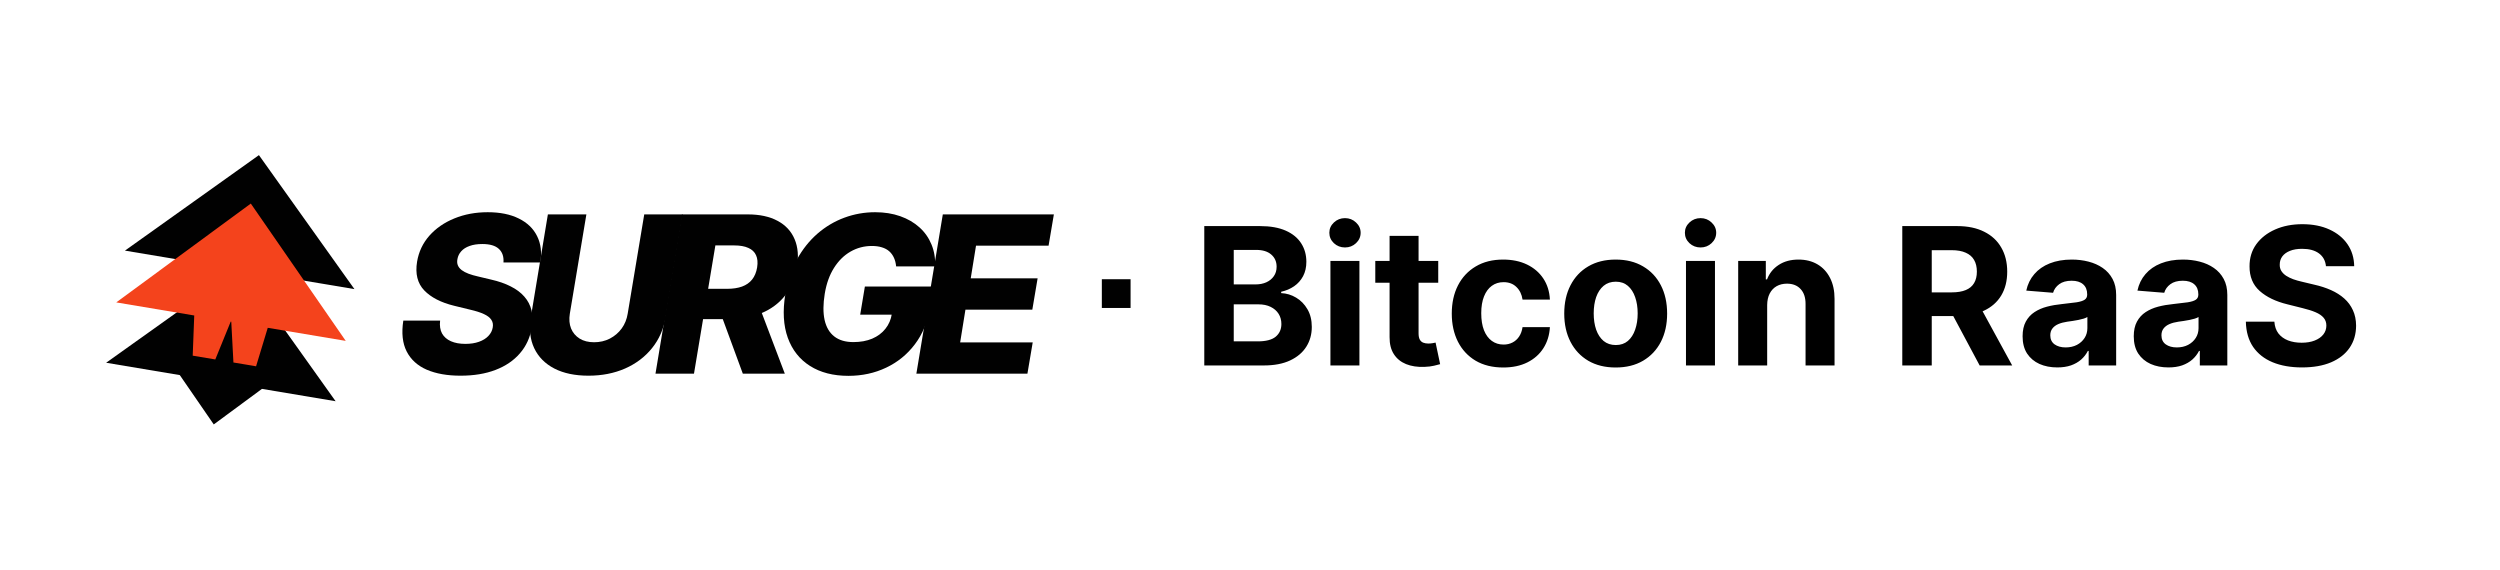
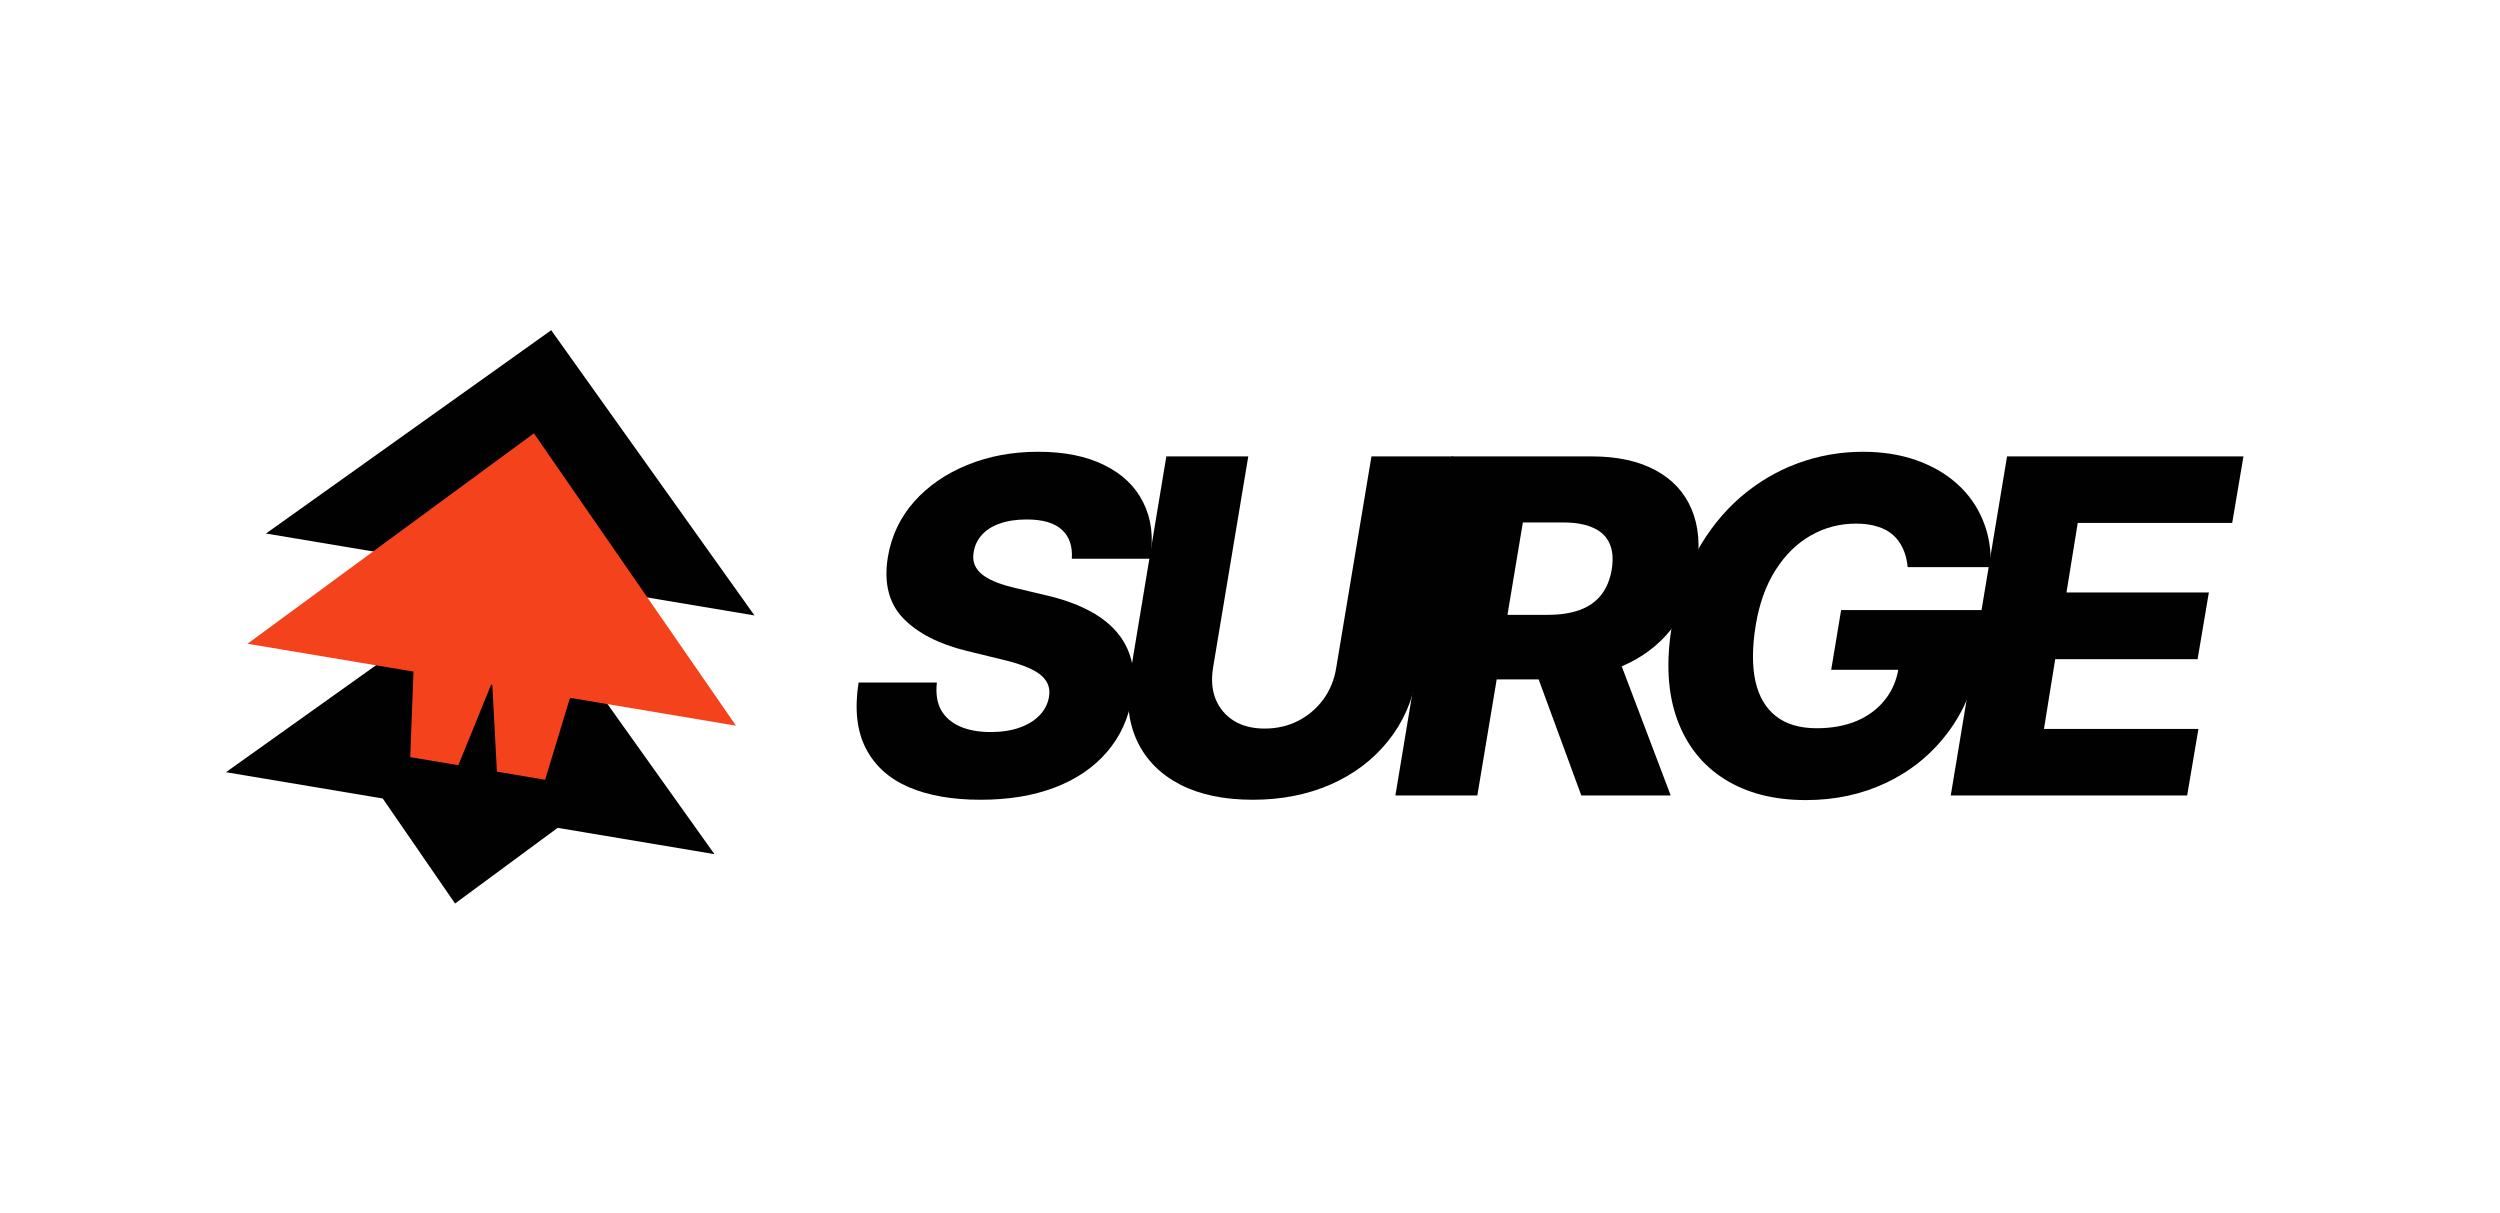
- <svg xmlns="http://www.w3.org/2000/svg" width="3653" height="832" viewBox="0 0 3653 832" fill="none">
-   <path d="M378.349 226.667L517.885 422.447L182.57 366.203L378.349 226.667Z" fill="#010101" />
-   <path fill-rule="evenodd" clip-rule="evenodd" d="M490.404 586.288L350.868 390.508L155.088 530.044L262.72 548.097L312.345 620.17L382.771 568.234L490.404 586.288Z" fill="#010101" />
-   <path fill-rule="evenodd" clip-rule="evenodd" d="M366.479 297.436L505.194 498.112L391.24 478.998L374.182 535.229L341.089 529.678L337.924 470.055L337.122 469.92L314.602 525.235L281.585 519.697L283.825 460.981L169.878 441.868L366.479 297.436Z" fill="#F4431C" />
+ <svg xmlns="http://www.w3.org/2000/svg" width="1716" height="832" viewBox="0 0 1716 832" fill="none">
+   <path d="M378.349 226.667L517.885 422.447L182.569 366.203L378.349 226.667Z" fill="#010101" />
+   <path fill-rule="evenodd" clip-rule="evenodd" d="M490.404 586.288L350.868 390.508L155.088 530.044L262.72 548.097L312.346 620.17L382.771 568.234L490.404 586.288Z" fill="#010101" />
+   <path fill-rule="evenodd" clip-rule="evenodd" d="M366.479 297.436L505.193 498.112L391.24 478.998L374.182 535.229L341.088 529.678L337.924 470.055L337.122 469.92L314.601 525.235L281.585 519.697L283.825 460.981L169.878 441.868L366.479 297.436Z" fill="#F4431C" />
  <path d="M735.682 383.5C736.288 374.939 734.015 368.311 728.864 363.614C723.788 358.917 715.758 356.568 704.773 356.568C697.5 356.568 691.288 357.515 686.137 359.409C680.985 361.227 676.932 363.803 673.978 367.136C671.023 370.394 669.167 374.182 668.409 378.5C667.728 381.909 667.917 384.939 668.978 387.591C670.038 390.242 671.894 392.591 674.546 394.636C677.273 396.682 680.644 398.462 684.659 399.977C688.75 401.492 693.334 402.818 698.409 403.954L717.5 408.5C728.561 411 738.144 414.333 746.25 418.5C754.432 422.591 761.061 427.553 766.137 433.386C771.212 439.144 774.697 445.773 776.591 453.273C778.485 460.773 778.637 469.182 777.046 478.5C774.621 493.197 768.826 505.811 759.659 516.341C750.568 526.871 738.674 534.939 723.978 540.545C709.356 546.151 692.349 548.954 672.955 548.954C653.561 548.954 637.084 546.038 623.523 540.204C610.038 534.295 600.265 525.394 594.205 513.5C588.144 501.606 586.515 486.606 589.318 468.5H643.068C642.235 476 643.182 482.25 645.909 487.25C648.712 492.25 653.031 496.038 658.864 498.614C664.697 501.189 671.743 502.477 680 502.477C687.576 502.477 694.205 501.454 699.887 499.409C705.644 497.364 710.228 494.523 713.637 490.886C717.121 487.25 719.243 483.083 720 478.386C720.758 474.068 720.038 470.318 717.841 467.136C715.72 463.954 712.084 461.189 706.932 458.841C701.856 456.492 695.19 454.371 686.932 452.477L663.637 446.795C644.394 442.098 629.811 434.598 619.887 424.295C610.038 413.992 606.553 400.015 609.432 382.364C611.856 367.894 617.841 355.242 627.387 344.409C637.008 333.576 649.167 325.167 663.864 319.182C678.637 313.121 694.887 310.091 712.614 310.091C730.644 310.091 745.796 313.159 758.068 319.295C770.417 325.356 779.318 333.917 784.773 344.977C790.303 355.962 791.894 368.803 789.546 383.5H735.682Z" fill="#010101" />
  <path d="M941.364 313.273H997.5L972.614 463.386C969.735 480.735 963.106 495.848 952.727 508.727C942.424 521.53 929.28 531.454 913.295 538.5C897.311 545.47 879.508 548.954 859.886 548.954C840.189 548.954 823.561 545.47 810 538.5C796.439 531.454 786.629 521.53 780.568 508.727C774.508 495.848 772.879 480.735 775.682 463.386L800.568 313.273H856.818L832.614 458.5C831.326 466.53 831.932 473.689 834.432 479.977C837.008 486.189 841.174 491.114 846.932 494.75C852.689 498.311 859.735 500.091 868.068 500.091C876.477 500.091 884.167 498.311 891.136 494.75C898.106 491.114 903.864 486.189 908.409 479.977C912.955 473.689 915.871 466.53 917.159 458.5L941.364 313.273Z" fill="#010101" />
  <path d="M957.795 546L996.432 313.273H1092.57C1109.99 313.273 1124.54 316.417 1136.2 322.704C1147.87 328.917 1156.17 337.856 1161.09 349.523C1166.02 361.114 1167.15 374.864 1164.5 390.773C1161.92 406.833 1156.17 420.507 1147.23 431.795C1138.36 443.007 1126.92 451.568 1112.91 457.477C1098.97 463.386 1083.14 466.341 1065.41 466.341H1004.61L1012.11 422.023H1062.45C1070.86 422.023 1078.14 420.924 1084.27 418.727C1090.41 416.454 1095.3 413.045 1098.93 408.5C1102.64 403.879 1105.11 397.97 1106.32 390.773C1107.45 383.576 1106.92 377.629 1104.73 372.932C1102.61 368.159 1098.86 364.598 1093.48 362.25C1088.17 359.826 1081.36 358.614 1073.02 358.614H1045.3L1014.05 546H957.795ZM1106.43 439.636L1146.77 546H1085.41L1046.32 439.636H1106.43Z" fill="#010101" />
  <path d="M1309.43 389.295C1308.98 384.523 1307.92 380.318 1306.25 376.682C1304.58 372.97 1302.31 369.826 1299.43 367.25C1296.55 364.674 1292.99 362.742 1288.75 361.454C1284.51 360.091 1279.58 359.409 1273.98 359.409C1262.77 359.409 1252.39 362.136 1242.84 367.591C1233.3 373.045 1225.23 381 1218.64 391.454C1212.05 401.833 1207.54 414.447 1205.11 429.295C1202.69 444.22 1202.61 456.947 1204.89 467.477C1207.23 478.007 1211.93 486.038 1218.98 491.568C1226.02 497.098 1235.34 499.864 1246.93 499.864C1257.31 499.864 1266.48 498.197 1274.43 494.864C1282.39 491.454 1288.83 486.644 1293.75 480.432C1298.75 474.22 1301.89 466.909 1303.18 458.5L1313.52 459.75H1256.93L1263.75 418.727H1363.98L1358.86 449.523C1355.45 470.356 1348.11 488.197 1336.82 503.045C1325.61 517.894 1311.59 529.295 1294.77 537.25C1278.03 545.204 1259.66 549.182 1239.66 549.182C1217.54 549.182 1198.86 544.371 1183.64 534.75C1168.41 525.129 1157.58 511.417 1151.14 493.614C1144.7 475.735 1143.48 454.523 1147.5 429.977C1150.68 410.886 1156.33 393.954 1164.43 379.182C1172.61 364.333 1182.61 351.757 1194.43 341.454C1206.33 331.151 1219.47 323.348 1233.86 318.045C1248.26 312.742 1263.22 310.091 1278.75 310.091C1292.16 310.091 1304.36 312.023 1315.34 315.886C1326.33 319.75 1335.72 325.204 1343.52 332.25C1351.33 339.295 1357.2 347.667 1361.14 357.364C1365.15 367.061 1366.89 377.704 1366.36 389.295H1309.43Z" fill="#010101" />
  <path d="M1339 546L1377.64 313.273H1539.91L1532.18 358.954H1426.16L1418.43 406.682H1516.16L1508.43 452.477H1410.7L1402.98 500.318H1509L1501.27 546H1339Z" fill="#010101" />
-   <rect x="1610" y="408" width="42" height="42" fill="#010101" />
-   <path d="M1759.7 534V330.364H1841.23C1856.21 330.364 1868.71 332.584 1878.72 337.026C1888.73 341.467 1896.25 347.632 1901.29 355.52C1906.33 363.342 1908.85 372.357 1908.85 382.565C1908.85 390.52 1907.26 397.513 1904.07 403.545C1900.89 409.511 1896.52 414.417 1890.95 418.261C1885.45 422.04 1879.15 424.724 1872.06 426.315V428.304C1879.81 428.635 1887.07 430.823 1893.83 434.866C1900.66 438.91 1906.2 444.578 1910.44 451.869C1914.68 459.095 1916.8 467.712 1916.8 477.722C1916.8 488.527 1914.12 498.171 1908.75 506.656C1903.44 515.075 1895.59 521.737 1885.18 526.642C1874.77 531.547 1861.95 534 1846.7 534H1759.7ZM1802.75 498.801H1837.85C1849.85 498.801 1858.6 496.514 1864.1 491.94C1869.6 487.3 1872.36 481.135 1872.36 473.446C1872.36 467.812 1871 462.84 1868.28 458.531C1865.56 454.223 1861.68 450.842 1856.64 448.389C1851.67 445.937 1845.74 444.71 1838.85 444.71H1802.75V498.801ZM1802.75 415.577H1834.67C1840.57 415.577 1845.81 414.549 1850.38 412.494C1855.02 410.373 1858.67 407.39 1861.32 403.545C1864.04 399.701 1865.39 395.094 1865.39 389.724C1865.39 382.366 1862.78 376.434 1857.54 371.926C1852.37 367.419 1845.01 365.165 1835.47 365.165H1802.75V415.577ZM1944.02 534V381.273H1986.38V534H1944.02ZM1965.3 361.585C1959 361.585 1953.6 359.497 1949.09 355.321C1944.65 351.079 1942.43 346.008 1942.43 340.108C1942.43 334.275 1944.65 329.27 1949.09 325.094C1953.6 320.851 1959 318.73 1965.3 318.73C1971.6 318.73 1976.97 320.851 1981.41 325.094C1985.91 329.27 1988.17 334.275 1988.17 340.108C1988.17 346.008 1985.91 351.079 1981.41 355.321C1976.97 359.497 1971.6 361.585 1965.3 361.585ZM2101.55 381.273V413.091H2009.57V381.273H2101.55ZM2030.45 344.682H2072.81V487.068C2072.81 490.979 2073.41 494.028 2074.6 496.216C2075.79 498.337 2077.45 499.829 2079.57 500.69C2081.76 501.552 2084.28 501.983 2087.13 501.983C2089.12 501.983 2091.11 501.817 2093.09 501.486C2095.08 501.088 2096.61 500.79 2097.67 500.591L2104.33 532.111C2102.21 532.774 2099.23 533.536 2095.38 534.398C2091.54 535.326 2086.86 535.889 2081.36 536.088C2071.15 536.486 2062.2 535.127 2054.51 532.011C2046.89 528.896 2040.96 524.057 2036.72 517.494C2032.47 510.932 2030.39 502.646 2030.45 492.636V344.682ZM2196.5 536.983C2180.86 536.983 2167.4 533.669 2156.13 527.04C2144.93 520.345 2136.31 511.064 2130.28 499.199C2124.32 487.333 2121.33 473.678 2121.33 458.233C2121.33 442.589 2124.35 428.867 2130.38 417.068C2136.48 405.203 2145.13 395.955 2156.33 389.327C2167.54 382.632 2180.86 379.284 2196.3 379.284C2209.63 379.284 2221.29 381.704 2231.3 386.543C2241.31 391.382 2249.23 398.176 2255.07 406.926C2260.9 415.676 2264.12 425.951 2264.71 437.75H2224.74C2223.61 430.127 2220.63 423.995 2215.79 419.355C2211.02 414.649 2204.76 412.295 2197 412.295C2190.44 412.295 2184.7 414.085 2179.8 417.665C2174.96 421.178 2171.18 426.315 2168.46 433.077C2165.75 439.838 2164.39 448.025 2164.39 457.636C2164.39 467.381 2165.71 475.667 2168.36 482.494C2171.08 489.322 2174.89 494.526 2179.8 498.105C2184.7 501.685 2190.44 503.474 2197 503.474C2201.84 503.474 2206.18 502.48 2210.03 500.491C2213.94 498.503 2217.15 495.619 2219.67 491.841C2222.26 487.996 2223.95 483.389 2224.74 478.02H2264.71C2264.05 489.687 2260.87 499.961 2255.17 508.844C2249.53 517.66 2241.74 524.554 2231.8 529.526C2221.86 534.497 2210.09 536.983 2196.5 536.983ZM2360.84 536.983C2345.39 536.983 2332.04 533.702 2320.77 527.139C2309.57 520.51 2300.91 511.296 2294.82 499.497C2288.72 487.632 2285.67 473.877 2285.67 458.233C2285.67 442.456 2288.72 428.669 2294.82 416.869C2300.91 405.004 2309.57 395.79 2320.77 389.227C2332.04 382.598 2345.39 379.284 2360.84 379.284C2376.28 379.284 2389.61 382.598 2400.81 389.227C2412.08 395.79 2420.76 405.004 2426.86 416.869C2432.96 428.669 2436.01 442.456 2436.01 458.233C2436.01 473.877 2432.96 487.632 2426.86 499.497C2420.76 511.296 2412.08 520.51 2400.81 527.139C2389.61 533.702 2376.28 536.983 2360.84 536.983ZM2361.04 504.17C2368.06 504.17 2373.93 502.182 2378.64 498.205C2383.34 494.161 2386.89 488.659 2389.28 481.699C2391.73 474.739 2392.96 466.817 2392.96 457.935C2392.96 449.052 2391.73 441.131 2389.28 434.17C2386.89 427.21 2383.34 421.708 2378.64 417.665C2373.93 413.621 2368.06 411.599 2361.04 411.599C2353.94 411.599 2347.98 413.621 2343.14 417.665C2338.37 421.708 2334.75 427.21 2332.3 434.17C2329.92 441.131 2328.72 449.052 2328.72 457.935C2328.72 466.817 2329.92 474.739 2332.3 481.699C2334.75 488.659 2338.37 494.161 2343.14 498.205C2347.98 502.182 2353.94 504.17 2361.04 504.17ZM2463.55 534V381.273H2505.91V534H2463.55ZM2484.83 361.585C2478.53 361.585 2473.13 359.497 2468.62 355.321C2464.18 351.079 2461.96 346.008 2461.96 340.108C2461.96 334.275 2464.18 329.27 2468.62 325.094C2473.13 320.851 2478.53 318.73 2484.83 318.73C2491.13 318.73 2496.5 320.851 2500.94 325.094C2505.45 329.27 2507.7 334.275 2507.7 340.108C2507.7 346.008 2505.45 351.079 2500.94 355.321C2496.5 359.497 2491.13 361.585 2484.83 361.585ZM2582.2 445.705V534H2539.84V381.273H2580.21V408.219H2582C2585.38 399.336 2591.05 392.31 2599 387.139C2606.96 381.902 2616.6 379.284 2627.94 379.284C2638.54 379.284 2647.79 381.604 2655.68 386.244C2663.57 390.884 2669.7 397.513 2674.07 406.131C2678.45 414.682 2680.64 424.89 2680.64 436.756V534H2638.28V444.312C2638.34 434.966 2635.96 427.674 2631.12 422.438C2626.28 417.134 2619.62 414.483 2611.13 414.483C2605.43 414.483 2600.39 415.709 2596.02 418.162C2591.71 420.615 2588.33 424.194 2585.88 428.901C2583.49 433.541 2582.27 439.142 2582.2 445.705ZM2779.62 534V330.364H2859.96C2875.34 330.364 2888.47 333.115 2899.34 338.616C2910.27 344.052 2918.59 351.775 2924.29 361.784C2930.06 371.727 2932.94 383.427 2932.94 396.884C2932.94 410.406 2930.03 422.04 2924.19 431.784C2918.36 441.462 2909.91 448.886 2898.84 454.057C2887.84 459.227 2874.51 461.812 2858.87 461.812H2805.08V427.21H2851.91C2860.13 427.21 2866.96 426.083 2872.39 423.83C2877.83 421.576 2881.87 418.195 2884.52 413.688C2887.24 409.18 2888.6 403.579 2888.6 396.884C2888.6 390.122 2887.24 384.421 2884.52 379.781C2881.87 375.141 2877.79 371.628 2872.29 369.241C2866.86 366.789 2859.99 365.562 2851.71 365.562H2822.67V534H2779.62ZM2889.59 441.33L2940.2 534H2892.67L2843.16 441.33H2889.59ZM3006.13 536.884C2996.38 536.884 2987.7 535.193 2980.08 531.812C2972.45 528.366 2966.42 523.295 2961.98 516.599C2957.6 509.838 2955.42 501.42 2955.42 491.344C2955.42 482.859 2956.97 475.733 2960.09 469.966C2963.21 464.199 2967.45 459.559 2972.82 456.045C2978.19 452.532 2984.28 449.881 2991.11 448.091C2998.01 446.301 3005.23 445.042 3012.79 444.312C3021.67 443.384 3028.83 442.523 3034.27 441.727C3039.7 440.866 3043.65 439.606 3046.1 437.949C3048.55 436.292 3049.78 433.839 3049.78 430.591V429.994C3049.78 423.697 3047.79 418.825 3043.81 415.378C3039.9 411.931 3034.33 410.207 3027.11 410.207C3019.48 410.207 3013.42 411.898 3008.91 415.278C3004.4 418.593 3001.42 422.769 2999.96 427.807L2960.79 424.625C2962.77 415.345 2966.69 407.324 2972.52 400.562C2978.35 393.735 2985.88 388.498 2995.09 384.852C3004.37 381.14 3015.11 379.284 3027.31 379.284C3035.79 379.284 3043.91 380.278 3051.67 382.267C3059.49 384.256 3066.42 387.338 3072.45 391.514C3078.55 395.69 3083.35 401.06 3086.87 407.622C3090.38 414.118 3092.13 421.907 3092.13 430.989V534H3051.96V512.821H3050.77C3048.32 517.594 3045.04 521.803 3040.93 525.449C3036.82 529.028 3031.88 531.846 3026.11 533.901C3020.35 535.889 3013.68 536.884 3006.13 536.884ZM3018.26 507.651C3024.49 507.651 3029.99 506.424 3034.76 503.972C3039.54 501.453 3043.28 498.072 3046 493.83C3048.72 489.587 3050.08 484.781 3050.08 479.412V463.205C3048.75 464.066 3046.93 464.862 3044.61 465.591C3042.35 466.254 3039.8 466.884 3036.95 467.48C3034.1 468.01 3031.25 468.508 3028.4 468.972C3025.55 469.369 3022.96 469.734 3020.64 470.065C3015.67 470.795 3011.33 471.955 3007.62 473.545C3003.91 475.136 3001.02 477.291 2998.97 480.009C2996.91 482.66 2995.88 485.974 2995.88 489.952C2995.88 495.719 2997.97 500.127 3002.15 503.176C3006.39 506.159 3011.76 507.651 3018.26 507.651ZM3168.55 536.884C3158.8 536.884 3150.12 535.193 3142.5 531.812C3134.87 528.366 3128.84 523.295 3124.4 516.599C3120.03 509.838 3117.84 501.42 3117.84 491.344C3117.84 482.859 3119.4 475.733 3122.51 469.966C3125.63 464.199 3129.87 459.559 3135.24 456.045C3140.61 452.532 3146.71 449.881 3153.53 448.091C3160.43 446.301 3167.65 445.042 3175.21 444.312C3184.09 443.384 3191.25 442.523 3196.69 441.727C3202.12 440.866 3206.07 439.606 3208.52 437.949C3210.97 436.292 3212.2 433.839 3212.2 430.591V429.994C3212.2 423.697 3210.21 418.825 3206.23 415.378C3202.32 411.931 3196.75 410.207 3189.53 410.207C3181.91 410.207 3175.84 411.898 3171.33 415.278C3166.82 418.593 3163.84 422.769 3162.38 427.807L3123.21 424.625C3125.2 415.345 3129.11 407.324 3134.94 400.562C3140.77 393.735 3148.3 388.498 3157.51 384.852C3166.79 381.14 3177.53 379.284 3189.73 379.284C3198.21 379.284 3206.33 380.278 3214.09 382.267C3221.91 384.256 3228.84 387.338 3234.87 391.514C3240.97 395.69 3245.77 401.06 3249.29 407.622C3252.8 414.118 3254.56 421.907 3254.56 430.989V534H3214.39V512.821H3213.19C3210.74 517.594 3207.46 521.803 3203.35 525.449C3199.24 529.028 3194.3 531.846 3188.53 533.901C3182.77 535.889 3176.11 536.884 3168.55 536.884ZM3180.68 507.651C3186.91 507.651 3192.41 506.424 3197.18 503.972C3201.96 501.453 3205.7 498.072 3208.42 493.83C3211.14 489.587 3212.5 484.781 3212.5 479.412V463.205C3211.17 464.066 3209.35 464.862 3207.03 465.591C3204.77 466.254 3202.22 466.884 3199.37 467.48C3196.52 468.01 3193.67 468.508 3190.82 468.972C3187.97 469.369 3185.39 469.734 3183.07 470.065C3178.09 470.795 3173.75 471.955 3170.04 473.545C3166.33 475.136 3163.44 477.291 3161.39 480.009C3159.33 482.66 3158.31 485.974 3158.31 489.952C3158.31 495.719 3160.39 500.127 3164.57 503.176C3168.81 506.159 3174.18 507.651 3180.68 507.651ZM3398.68 388.929C3397.89 380.908 3394.47 374.677 3388.44 370.236C3382.41 365.794 3374.22 363.574 3363.88 363.574C3356.86 363.574 3350.92 364.568 3346.08 366.557C3341.24 368.479 3337.53 371.164 3334.95 374.611C3332.43 378.058 3331.17 381.969 3331.17 386.344C3331.04 389.99 3331.8 393.171 3333.46 395.889C3335.18 398.607 3337.53 400.96 3340.52 402.949C3343.5 404.871 3346.95 406.562 3350.86 408.02C3354.77 409.412 3358.94 410.605 3363.38 411.599L3381.68 415.974C3390.56 417.963 3398.72 420.615 3406.14 423.929C3413.56 427.243 3419.99 431.32 3425.43 436.159C3430.87 440.998 3435.08 446.699 3438.06 453.261C3441.11 459.824 3442.67 467.348 3442.73 475.832C3442.67 488.295 3439.48 499.099 3433.19 508.247C3426.96 517.329 3417.94 524.388 3406.14 529.426C3394.41 534.398 3380.26 536.884 3363.68 536.884C3347.24 536.884 3332.93 534.365 3320.73 529.327C3308.6 524.289 3299.12 516.831 3292.29 506.955C3285.53 497.011 3281.98 484.715 3281.65 470.065H3323.31C3323.78 476.893 3325.73 482.594 3329.18 487.168C3332.69 491.675 3337.37 495.089 3343.2 497.409C3349.1 499.663 3355.76 500.79 3363.19 500.79C3370.48 500.79 3376.81 499.729 3382.18 497.608C3387.61 495.487 3391.82 492.537 3394.81 488.759C3397.79 484.98 3399.28 480.638 3399.28 475.733C3399.28 471.159 3397.92 467.314 3395.2 464.199C3392.55 461.083 3388.64 458.432 3383.47 456.244C3378.37 454.057 3372.1 452.068 3364.68 450.278L3342.5 444.71C3325.34 440.534 3311.78 434.005 3301.84 425.122C3291.89 416.24 3286.96 404.275 3287.02 389.227C3286.96 376.898 3290.24 366.126 3296.87 356.912C3303.56 347.698 3312.74 340.506 3324.41 335.335C3336.07 330.165 3349.33 327.58 3364.18 327.58C3379.29 327.58 3392.49 330.165 3403.75 335.335C3415.09 340.506 3423.91 347.698 3430.2 356.912C3436.5 366.126 3439.75 376.798 3439.95 388.929H3398.68Z" fill="black" />
</svg>
